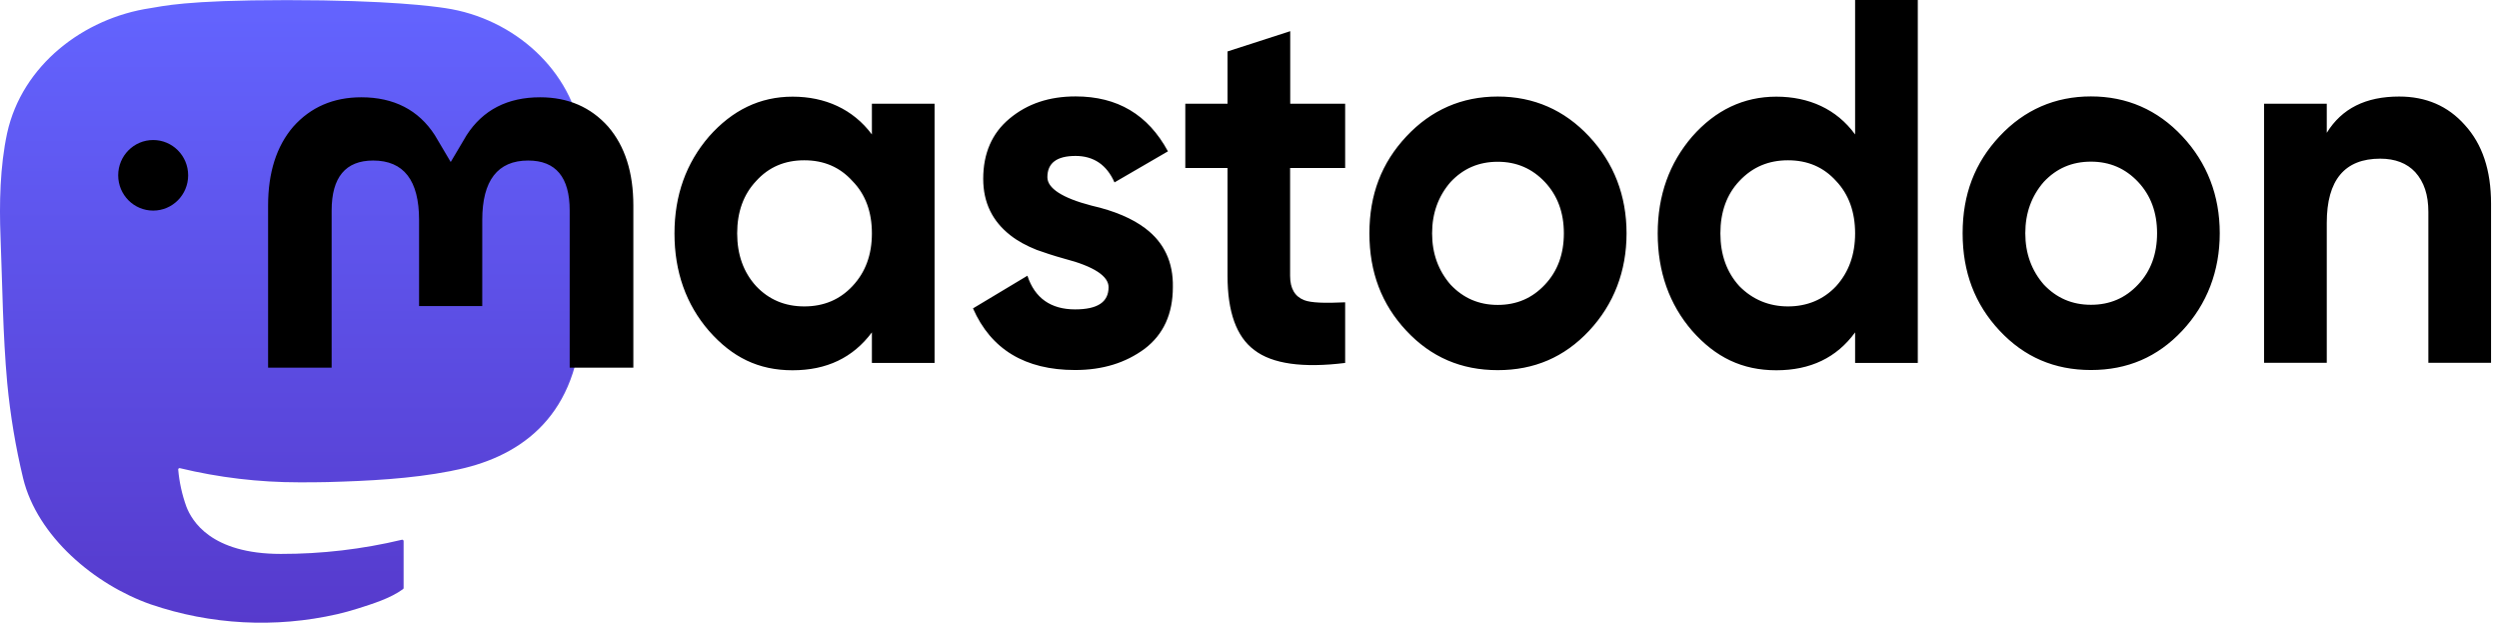
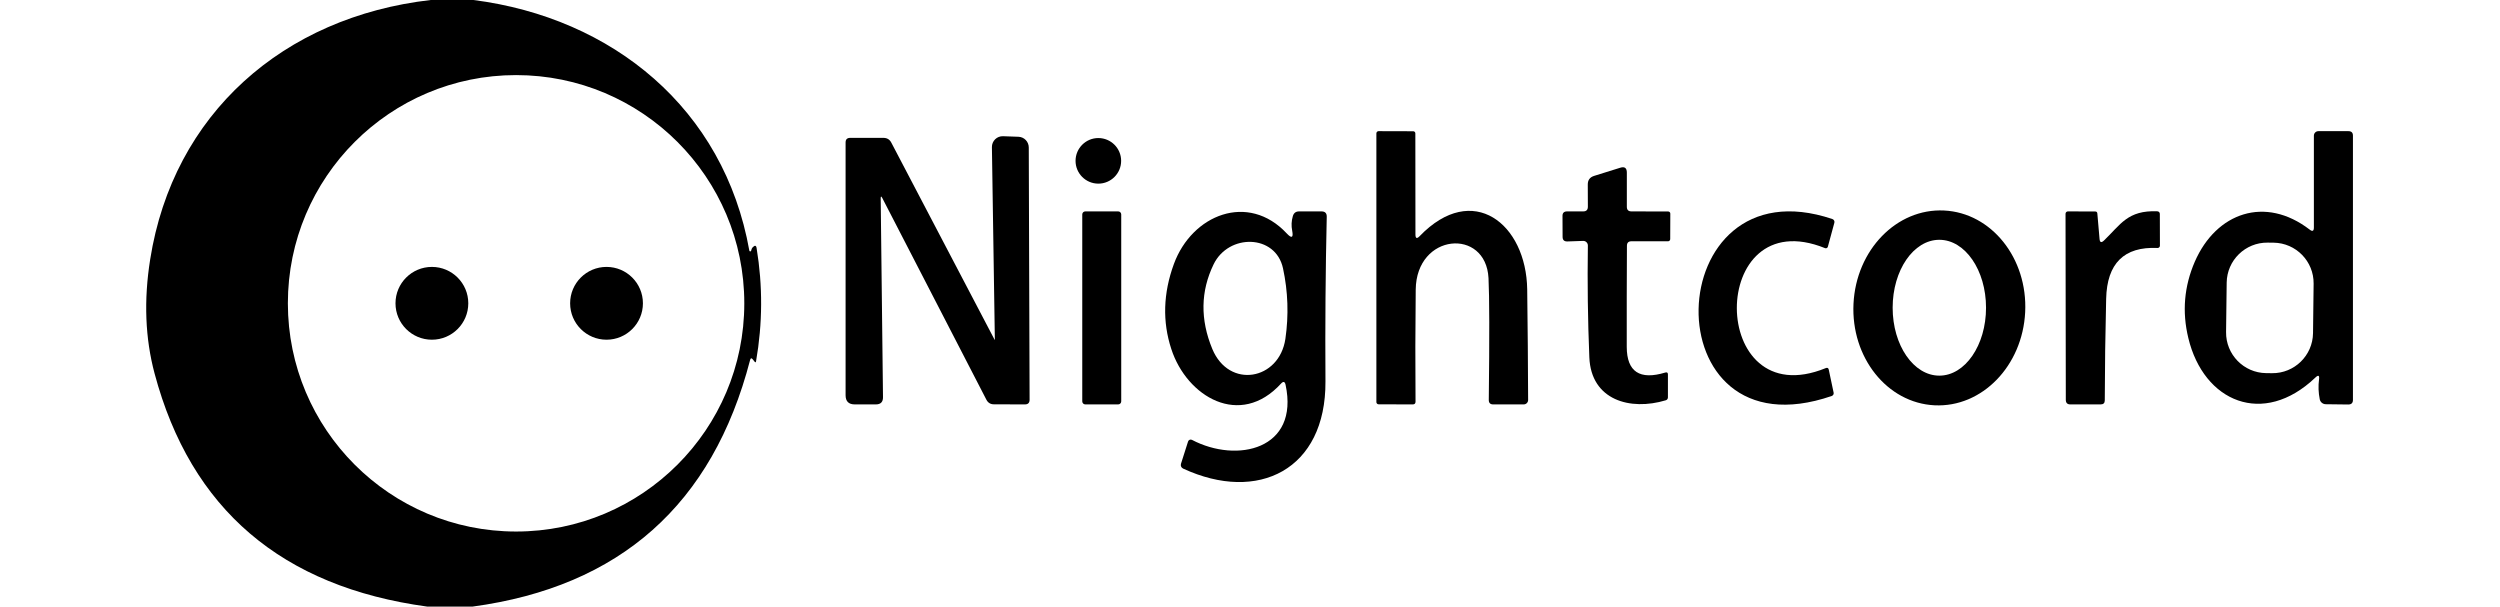
- <svg xmlns="http://www.w3.org/2000/svg" xmlns:xlink="http://www.w3.org/1999/xlink" width="261" height="66" viewBox="0 0 261 66" fill="none">
-   <symbol id="logo-symbol-wordmark">
-     <path d="M60.754 14.403C59.814 7.419 53.727 1.916 46.512 0.849C45.294 0.669 40.682 0.013 29.997 0.013H29.918C19.23 0.013 16.937 0.669 15.72 0.849C8.705 1.886 2.299 6.832 0.745 13.898C-0.003 17.378 -0.083 21.237 0.056 24.776C0.254 29.851 0.293 34.918 0.753 39.973C1.072 43.331 1.628 46.661 2.417 49.941C3.894 55.997 9.875 61.037 15.734 63.093C22.008 65.237 28.754 65.593 35.218 64.121C35.929 63.956 36.632 63.764 37.325 63.545C38.897 63.046 40.738 62.487 42.091 61.507C42.11 61.493 42.125 61.475 42.136 61.455C42.147 61.434 42.153 61.412 42.153 61.389V56.49C42.153 56.469 42.148 56.447 42.138 56.428C42.129 56.409 42.115 56.392 42.098 56.379C42.081 56.365 42.061 56.356 42.04 56.351C42.019 56.346 41.997 56.347 41.976 56.351C37.834 57.341 33.59 57.836 29.332 57.829C22.005 57.829 20.034 54.351 19.469 52.904C19.016 51.653 18.727 50.348 18.612 49.022C18.611 49 18.615 48.977 18.624 48.957C18.633 48.937 18.647 48.919 18.664 48.904C18.682 48.89 18.702 48.88 18.724 48.876C18.745 48.871 18.768 48.871 18.79 48.877C22.862 49.859 27.037 50.355 31.227 50.354C32.234 50.354 33.239 50.354 34.246 50.328C38.46 50.209 42.901 49.994 47.047 49.184C47.15 49.164 47.253 49.146 47.342 49.119C53.881 47.864 60.104 43.923 60.736 33.943C60.76 33.55 60.819 29.828 60.819 29.42C60.822 28.035 61.265 19.591 60.754 14.403Z" fill="url(#paint0_linear_89_11)" />
-     <path d="M12.344 18.303C12.344 16.267 13.978 14.619 15.997 14.619C18.016 14.619 19.65 16.267 19.65 18.303C19.65 20.34 18.016 21.987 15.997 21.987C13.978 21.987 12.344 20.34 12.344 18.303Z" fill="currentColor" />
-     <path d="M66.148 21.468V38.384H59.499V21.974C59.499 18.511 58.058 16.76 55.164 16.76C51.975 16.76 50.367 18.848 50.367 22.96V31.95H43.769V22.96C43.769 18.835 42.174 16.76 38.971 16.76C36.09 16.76 34.637 18.511 34.637 21.974V38.384H28V21.468C28 18.018 28.875 15.268 30.624 13.231C32.437 11.195 34.804 10.157 37.736 10.157C41.132 10.157 43.717 11.48 45.415 14.114L47.074 16.915L48.733 14.114C50.431 11.48 53.004 10.157 56.412 10.157C59.344 10.157 61.711 11.195 63.525 13.231C65.274 15.268 66.148 18.005 66.148 21.468ZM89.03 29.874C90.406 28.409 91.062 26.579 91.062 24.361C91.062 22.143 90.406 20.301 89.03 18.9C87.705 17.434 86.033 16.734 84.001 16.734C81.969 16.734 80.296 17.434 78.972 18.9C77.647 20.301 76.991 22.143 76.991 24.361C76.991 26.579 77.647 28.422 78.972 29.874C80.296 31.275 81.969 31.989 84.001 31.989C86.033 31.989 87.705 31.288 89.03 29.874ZM91.062 10.832H97.609V37.891H91.062V34.7C89.081 37.346 86.342 38.656 82.779 38.656C79.216 38.656 76.477 37.307 74.046 34.544C71.653 31.781 70.444 28.37 70.444 24.374C70.444 20.379 71.666 17.019 74.046 14.256C76.489 11.493 79.383 10.092 82.779 10.092C86.174 10.092 89.081 11.389 91.062 14.036V10.845V10.832ZM119.654 23.868C121.583 25.334 122.548 27.384 122.496 29.978C122.496 32.741 121.532 34.907 119.551 36.412C117.57 37.878 115.178 38.63 112.284 38.63C107.049 38.63 103.499 36.464 101.621 32.196L107.306 28.785C108.065 31.107 109.737 32.3 112.284 32.3C114.625 32.3 115.782 31.548 115.782 29.978C115.782 28.837 114.265 27.812 111.165 27.008C109.995 26.683 109.03 26.359 108.271 26.087C107.204 25.659 106.29 25.166 105.532 24.569C103.654 23.103 102.689 21.157 102.689 18.667C102.689 16.02 103.602 13.906 105.429 12.388C107.306 10.819 109.596 10.066 112.335 10.066C116.709 10.066 119.898 11.96 121.982 15.8L116.4 19.043C115.59 17.201 114.213 16.28 112.335 16.28C110.355 16.28 109.39 17.032 109.39 18.498C109.39 19.64 110.908 20.664 114.008 21.468C116.4 22.013 118.278 22.818 119.641 23.855L119.654 23.868ZM140.477 17.538H134.741V28.798C134.741 30.147 135.255 30.964 136.22 31.34C136.927 31.613 138.355 31.665 140.49 31.561V37.891C136.079 38.436 132.876 37.995 130.998 36.542C129.12 35.141 128.207 32.534 128.207 28.811V17.538H123.795V10.832H128.207V5.37L134.754 3.256V10.832H140.49V17.538H140.477ZM161.352 29.719C162.677 28.318 163.333 26.528 163.333 24.361C163.333 22.195 162.677 20.418 161.352 19.004C160.027 17.603 158.407 16.889 156.426 16.889C154.445 16.889 152.825 17.59 151.5 19.004C150.227 20.47 149.571 22.247 149.571 24.361C149.571 26.476 150.227 28.253 151.5 29.719C152.825 31.12 154.445 31.833 156.426 31.833C158.407 31.833 160.027 31.133 161.352 29.719ZM146.883 34.531C144.297 31.768 143.024 28.422 143.024 24.361C143.024 20.301 144.297 17.006 146.883 14.243C149.468 11.48 152.67 10.079 156.426 10.079C160.182 10.079 163.384 11.48 165.97 14.243C168.555 17.006 169.88 20.418 169.88 24.361C169.88 28.305 168.555 31.768 165.97 34.531C163.384 37.294 160.233 38.643 156.426 38.643C152.619 38.643 149.468 37.294 146.883 34.531ZM191.771 29.874C193.095 28.409 193.751 26.579 193.751 24.361C193.751 22.143 193.095 20.301 191.771 18.9C190.446 17.434 188.774 16.734 186.742 16.734C184.709 16.734 183.037 17.434 181.661 18.9C180.336 20.301 179.68 22.143 179.68 24.361C179.68 26.579 180.336 28.422 181.661 29.874C183.037 31.275 184.761 31.989 186.742 31.989C188.722 31.989 190.446 31.288 191.771 29.874ZM193.751 0H200.298V37.891H193.751V34.7C191.822 37.346 189.082 38.656 185.52 38.656C181.957 38.656 179.179 37.307 176.735 34.544C174.343 31.781 173.134 28.37 173.134 24.374C173.134 20.379 174.356 17.019 176.735 14.256C179.166 11.493 182.111 10.092 185.52 10.092C188.928 10.092 191.822 11.389 193.751 14.036V0.013V0ZM223.308 29.706C224.633 28.305 225.289 26.515 225.289 24.348C225.289 22.182 224.633 20.405 223.308 18.991C221.983 17.59 220.363 16.877 218.382 16.877C216.401 16.877 214.78 17.577 213.456 18.991C212.182 20.457 211.526 22.234 211.526 24.348C211.526 26.463 212.182 28.24 213.456 29.706C214.78 31.107 216.401 31.82 218.382 31.82C220.363 31.82 221.983 31.12 223.308 29.706ZM208.838 34.518C206.253 31.755 204.98 28.409 204.98 24.348C204.98 20.288 206.253 16.993 208.838 14.23C211.424 11.467 214.626 10.066 218.382 10.066C222.137 10.066 225.34 11.467 227.925 14.23C230.511 16.993 231.835 20.405 231.835 24.348C231.835 28.292 230.511 31.755 227.925 34.518C225.34 37.281 222.189 38.63 218.382 38.63C214.575 38.63 211.424 37.281 208.838 34.518ZM260.17 21.261V37.878H253.623V22.13C253.623 20.34 253.173 18.991 252.247 17.966C251.385 17.045 250.164 16.565 248.594 16.565C244.89 16.565 243.012 18.783 243.012 23.272V37.878H236.466V10.832H243.012V13.867C244.581 11.325 247.077 10.079 250.575 10.079C253.366 10.079 255.656 11.052 257.431 13.05C259.257 15.047 260.17 17.759 260.17 21.274" fill="currentColor" />
-     <defs>
-       <linearGradient id="paint0_linear_89_11" x1="30.5" y1="0.013" x2="30.5" y2="65.013" gradientUnits="userSpaceOnUse">
-         <stop stop-color="#6364FF" />
-         <stop offset="1" stop-color="#563ACC" />
-       </linearGradient>
-     </defs>
-   </symbol>
-   <use xlink:href="#logo-symbol-wordmark" />
+ <svg xmlns="http://www.w3.org/2000/svg" version="1.1" viewBox="0.00 0.00 272.00 66.00">
+   <path fill="currentColor" d="   M 46.86 0.00   L 51.51 0.00   C 66.63 1.94 78.78 11.80 81.53 27.28   A 0.10 0.10 0.0 0 0 81.72 27.29   Q 81.78 27.02 81.88 26.92   Q 82.25 26.53 82.32 27.00   Q 83.33 33.15 82.26 39.30   Q 82.23 39.51 82.10 39.35   L 81.91 39.11   Q 81.70 38.84 81.61 39.17   Q 75.49 62.74 51.40 66.00   L 46.50 66.00   Q 22.73 62.77 16.82 40.64   Q 15.28 34.89 16.34 28.22   C 18.84 12.39 30.83 1.84 46.86 0.00   Z   M 80.98 33.00   A 24.83 24.83 0.0 0 0 56.15 8.17   A 24.83 24.83 0.0 0 0 31.32 33.00   A 24.83 24.83 0.0 0 0 56.15 57.83   A 24.83 24.83 0.0 0 0 80.98 33.00   Z" />
+   <path fill="currentColor" d="   M 154.46 25.69   C 160.24 19.70 166.06 24.35 166.16 31.49   Q 166.24 37.73 166.26 43.52   A 0.48 0.48 0.0 0 1 165.79 44.00   L 162.46 44.00   Q 161.98 44.00 161.98 43.52   Q 162.10 33.22 161.95 30.26   C 161.67 24.76 154.09 25.34 154.03 31.52   Q 153.96 37.74 154.01 43.70   Q 154.01 44.00 153.71 44.00   L 150.00 43.99   A 0.25 0.24 0.0 0 1 149.75 43.75   L 149.75 14.51   A 0.24 0.24 0.0 0 1 149.99 14.27   L 153.76 14.28   A 0.23 0.23 0.0 0 1 153.99 14.51   L 154.00 25.50   Q 154.00 26.17 154.46 25.69   Z" />
+   <path fill="currentColor" d="   M 251.91 41.08   C 246.24 46.49 239.76 43.73 238.09 36.78   Q 237.05 32.49 238.80 28.46   C 241.13 23.13 246.45 21.26 251.29 24.98   Q 251.75 25.34 251.75 24.75   L 251.75 14.76   A 0.49 0.49 0.0 0 1 252.24 14.27   L 255.51 14.27   Q 256.00 14.27 256.00 14.76   L 256.00 43.51   Q 256.00 44.01 255.49 44.01   L 253.04 43.98   A 0.68 0.67 -5.3 0 1 252.39 43.45   Q 252.17 42.36 252.31 41.28   Q 252.40 40.61 251.91 41.08   Z   M 251.722 30.868   A 4.41 4.41 0.0 0 0 247.367 26.404   L 246.727 26.397   A 4.41 4.41 0.0 0 0 242.263 30.752   L 242.197 36.132   A 4.41 4.41 0.0 0 0 246.553 40.596   L 247.193 40.603   A 4.41 4.41 0.0 0 0 251.657 36.248   L 251.722 30.868   Z" />
+   <path fill="currentColor" d="   M 108.24 36.95   L 107.92 16.01   A 1.17 1.17 0.0 0 1 109.13 14.82   L 110.80 14.88   A 1.17 1.16 -89.2 0 1 111.93 16.05   L 112.02 43.49   Q 112.02 44.00 111.51 44.00   L 108.14 43.99   Q 107.58 43.99 107.32 43.49   L 95.99 21.54   Q 95.82 21.21 95.82 21.58   L 96.07 43.21   Q 96.08 44.00 95.29 44.00   L 93.00 44.00   Q 92.00 44.00 92.00 43.00   L 92.00 15.50   Q 92.00 15.00 92.50 15.00   L 96.12 15.00   Q 96.70 15.00 96.97 15.51   L 108.21 36.96   Q 108.24 37.01 108.24 36.95   Z" />
+   <circle fill="currentColor" cx="119.50" cy="17.50" r="2.48" />
+   <path fill="currentColor" d="   M 177.50 23.00   L 181.50 23.01   A 0.23 0.23 0.0 0 1 181.73 23.25   L 181.72 26.01   A 0.24 0.23 -90.0 0 1 181.49 26.25   L 177.50 26.25   Q 177.01 26.25 177.01 26.74   Q 176.98 32.27 176.99 37.75   Q 177.01 41.80 181.19 40.53   Q 181.47 40.45 181.47 40.74   L 181.47 43.24   A 0.32 0.32 0.0 0 1 181.24 43.55   C 177.37 44.72 173.11 43.54 172.92 38.88   Q 172.67 32.79 172.76 26.72   A 0.50 0.50 0.0 0 0 172.25 26.21   L 170.52 26.27   Q 170.01 26.28 170.01 25.77   L 170.00 23.50   Q 169.99 23.00 170.50 23.00   L 172.26 23.00   Q 172.76 23.00 172.76 22.49   L 172.75 20.09   Q 172.74 19.36 173.43 19.14   L 176.28 18.25   Q 177.00 18.02 177.00 18.78   L 177.00 22.50   Q 177.00 23.00 177.50 23.00   Z" />
+   <rect fill="currentColor" x="117.75" y="23.00" width="4.24" height="21.00" rx="0.33" />
+   <path fill="currentColor" d="   M 140.59 25.10   Q 140.43 24.30 140.66 23.52   Q 140.81 23.00 141.34 23.00   L 143.78 23.00   Q 144.36 23.00 144.35 23.58   Q 144.15 32.35 144.21 41.50   C 144.27 51.11 136.87 54.76 128.72 50.98   A 0.43 0.43 0.0 0 1 128.49 50.46   L 129.26 48.04   A 0.30 0.30 0.0 0 1 129.69 47.86   C 134.60 50.44 141.38 48.90 139.87 41.86   Q 139.75 41.33 139.38 41.73   C 134.92 46.62 129.13 43.17 127.44 37.98   Q 125.97 33.50 127.72 28.72   C 129.69 23.35 135.80 20.90 140.00 25.40   Q 140.81 26.26 140.59 25.10   Z   M 139.59 29.19   C 138.78 25.46 133.67 25.40 132.04 28.76   Q 129.91 33.16 131.90 37.97   C 133.72 42.35 139.18 41.37 139.85 36.87   Q 140.41 32.99 139.59 29.19   Z" />
+   <path fill="currentColor" d="   M 198.57 27.00   C 185.73 21.80 185.78 45.30 198.64 40.05   Q 198.91 39.94 198.97 40.22   L 199.50 42.73   A 0.31 0.31 0.0 0 1 199.30 43.08   C 179.50 49.91 180.43 17.46 199.36 23.83   A 0.34 0.33 16.7 0 1 199.58 24.23   L 198.87 26.85   A 0.23 0.23 0.0 0 1 198.57 27.00   Z" />
+   <path fill="currentColor" d="   M 210.482 44.097   A 10.61 9.35 92.8 0 1 201.661 33.043   A 10.61 9.35 92.8 0 1 211.518 22.903   A 10.61 9.35 92.8 0 1 220.339 33.957   A 10.61 9.35 92.8 0 1 210.482 44.097   Z   M 211 40.87   A 7.39 5.08 90.0 0 0 216.08 33.48   A 7.39 5.08 90.0 0 0 211 26.09   A 7.39 5.08 90.0 0 0 205.92 33.48   A 7.39 5.08 90.0 0 0 211 40.87   Z" />
+   <path fill="currentColor" d="   M 228.91 26.17   C 230.72 24.44 231.48 22.85 234.73 22.99   A 0.28 0.28 0.0 0 1 234.99 23.27   L 235.00 26.73   A 0.25 0.25 0.0 0 1 234.73 26.98   Q 229.28 26.73 229.15 32.51   Q 229.01 38.23 229.00 43.56   Q 229.00 44.00 228.55 44.00   L 225.25 44.00   Q 224.76 44.00 224.76 43.50   L 224.73 23.26   A 0.26 0.26 0.0 0 1 224.99 23.00   L 227.96 23.01   Q 228.17 23.01 228.19 23.22   L 228.43 25.99   Q 228.48 26.58 228.91 26.17   Z" />
+   <circle fill="currentColor" cx="46.99" cy="33.00" r="3.96" />
+   <circle fill="currentColor" cx="65.99" cy="33.00" r="3.96" />
</svg>
